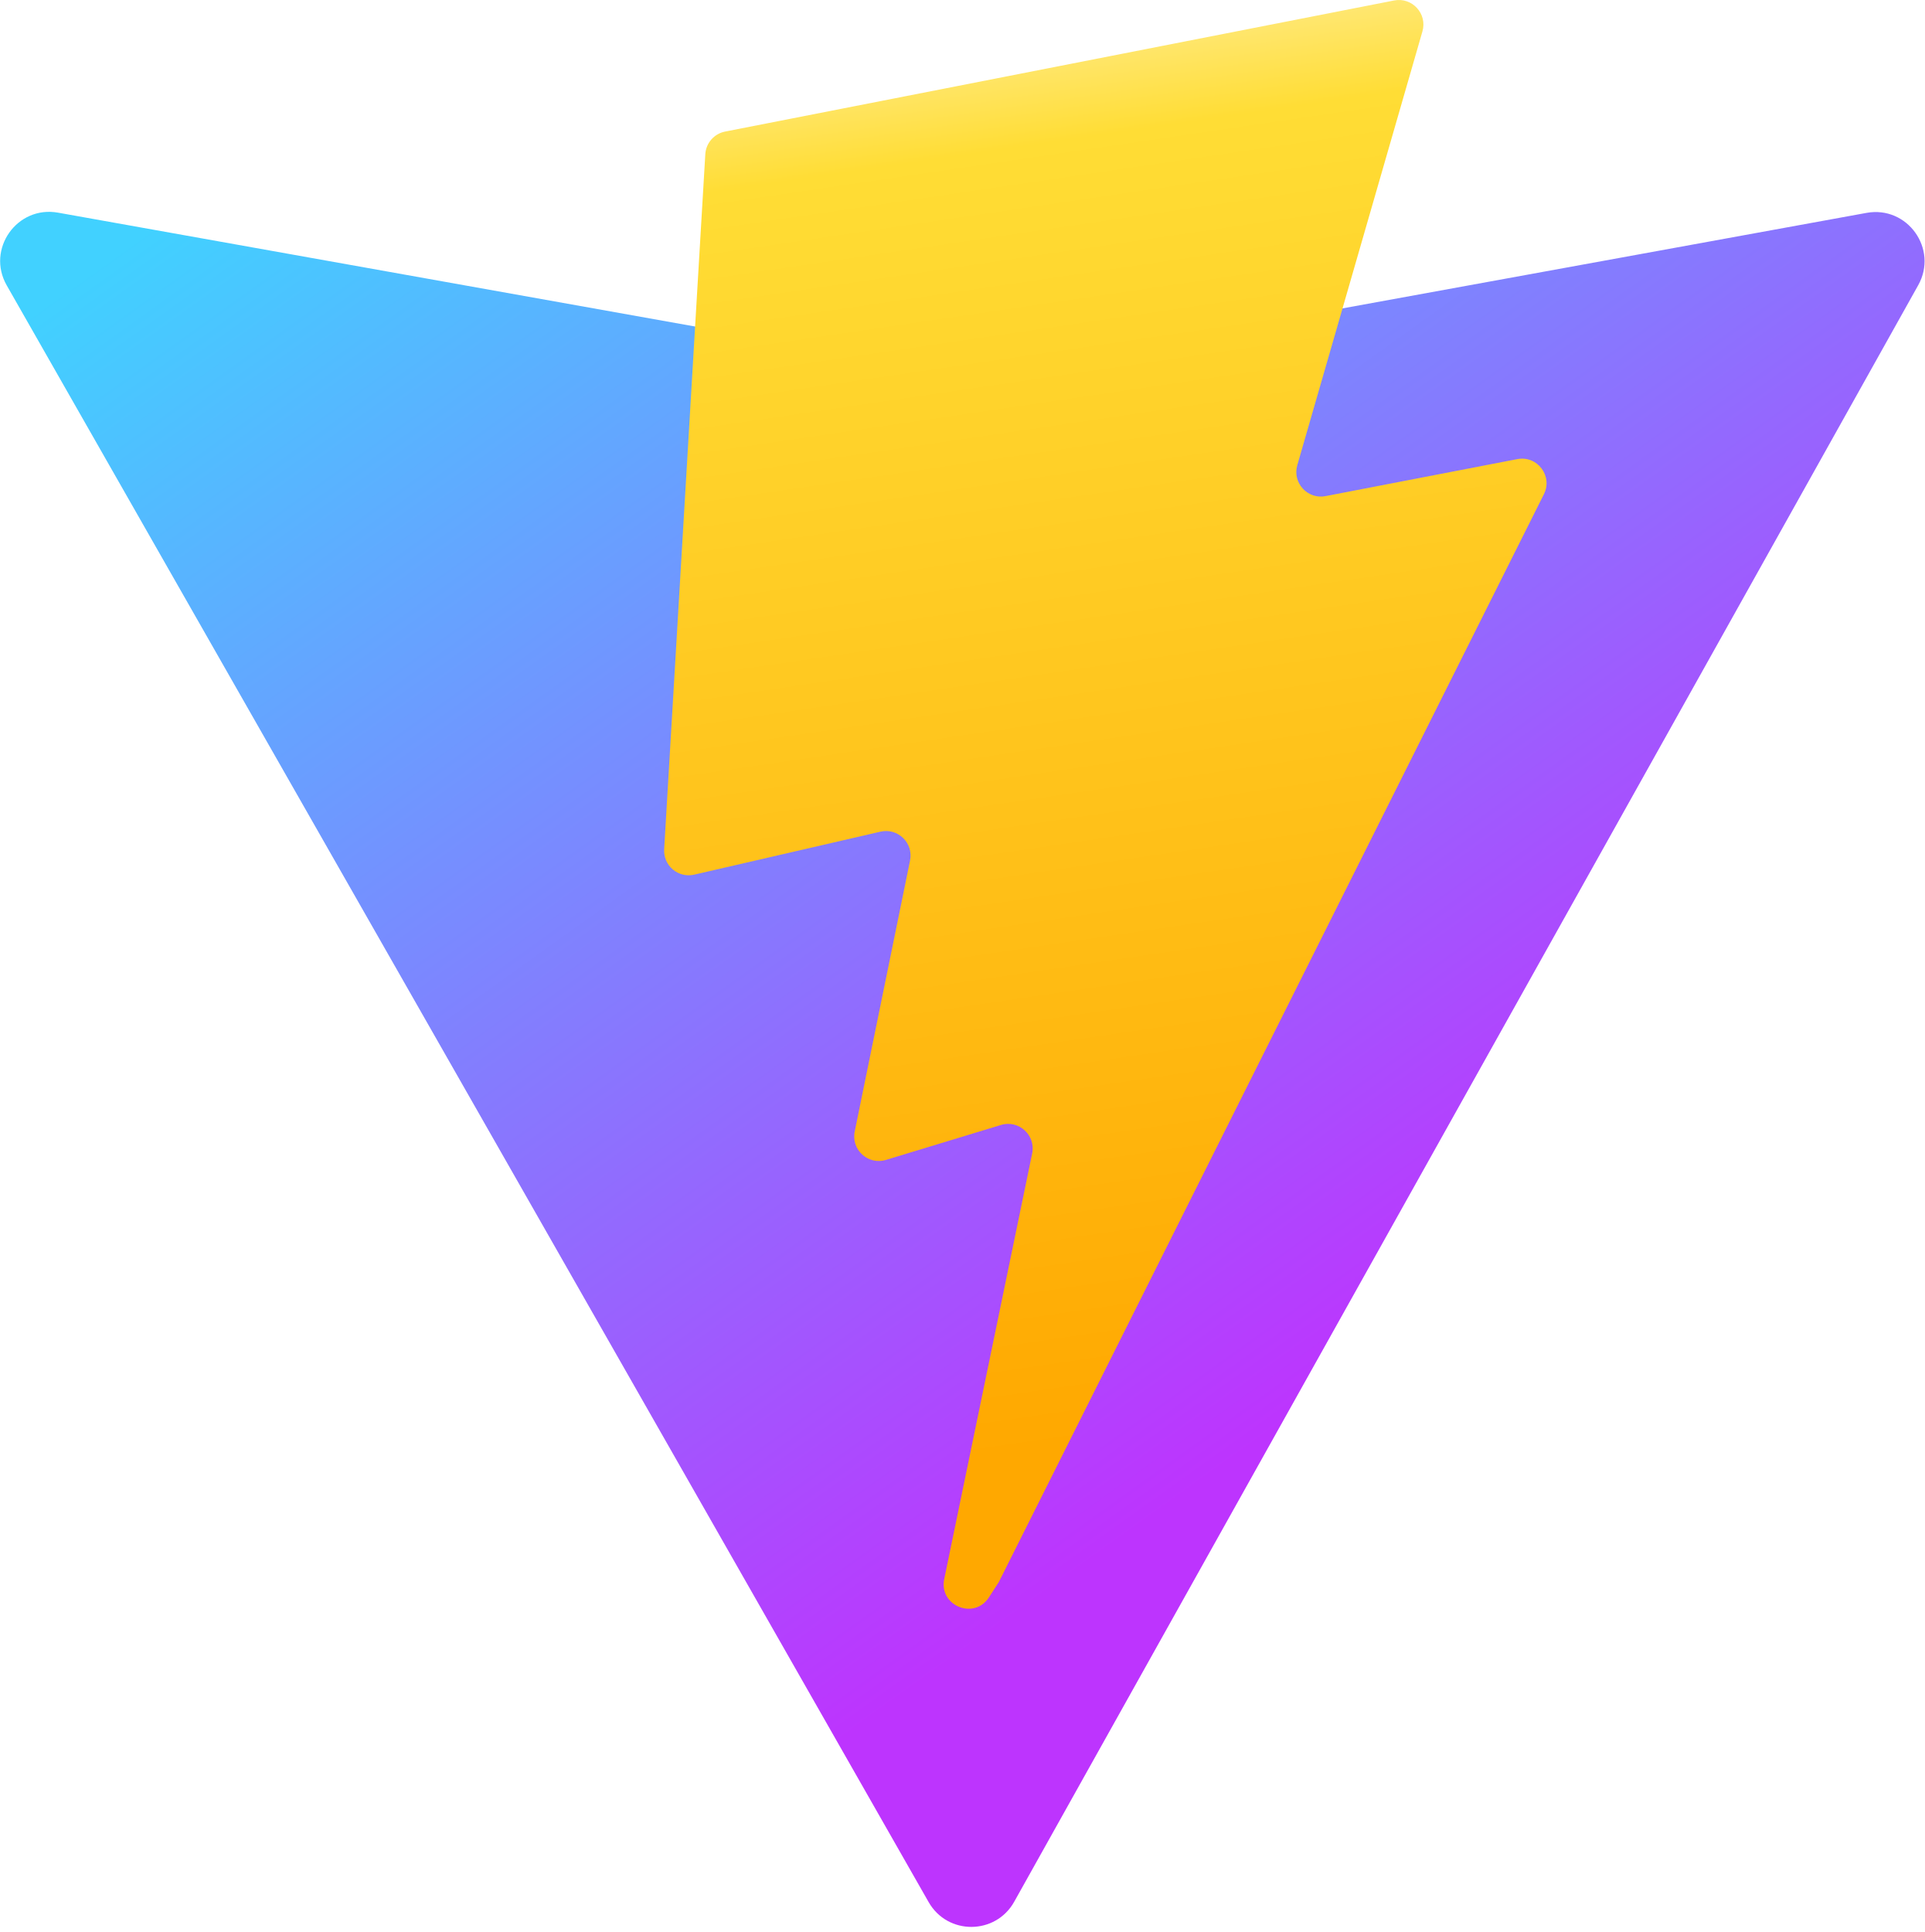
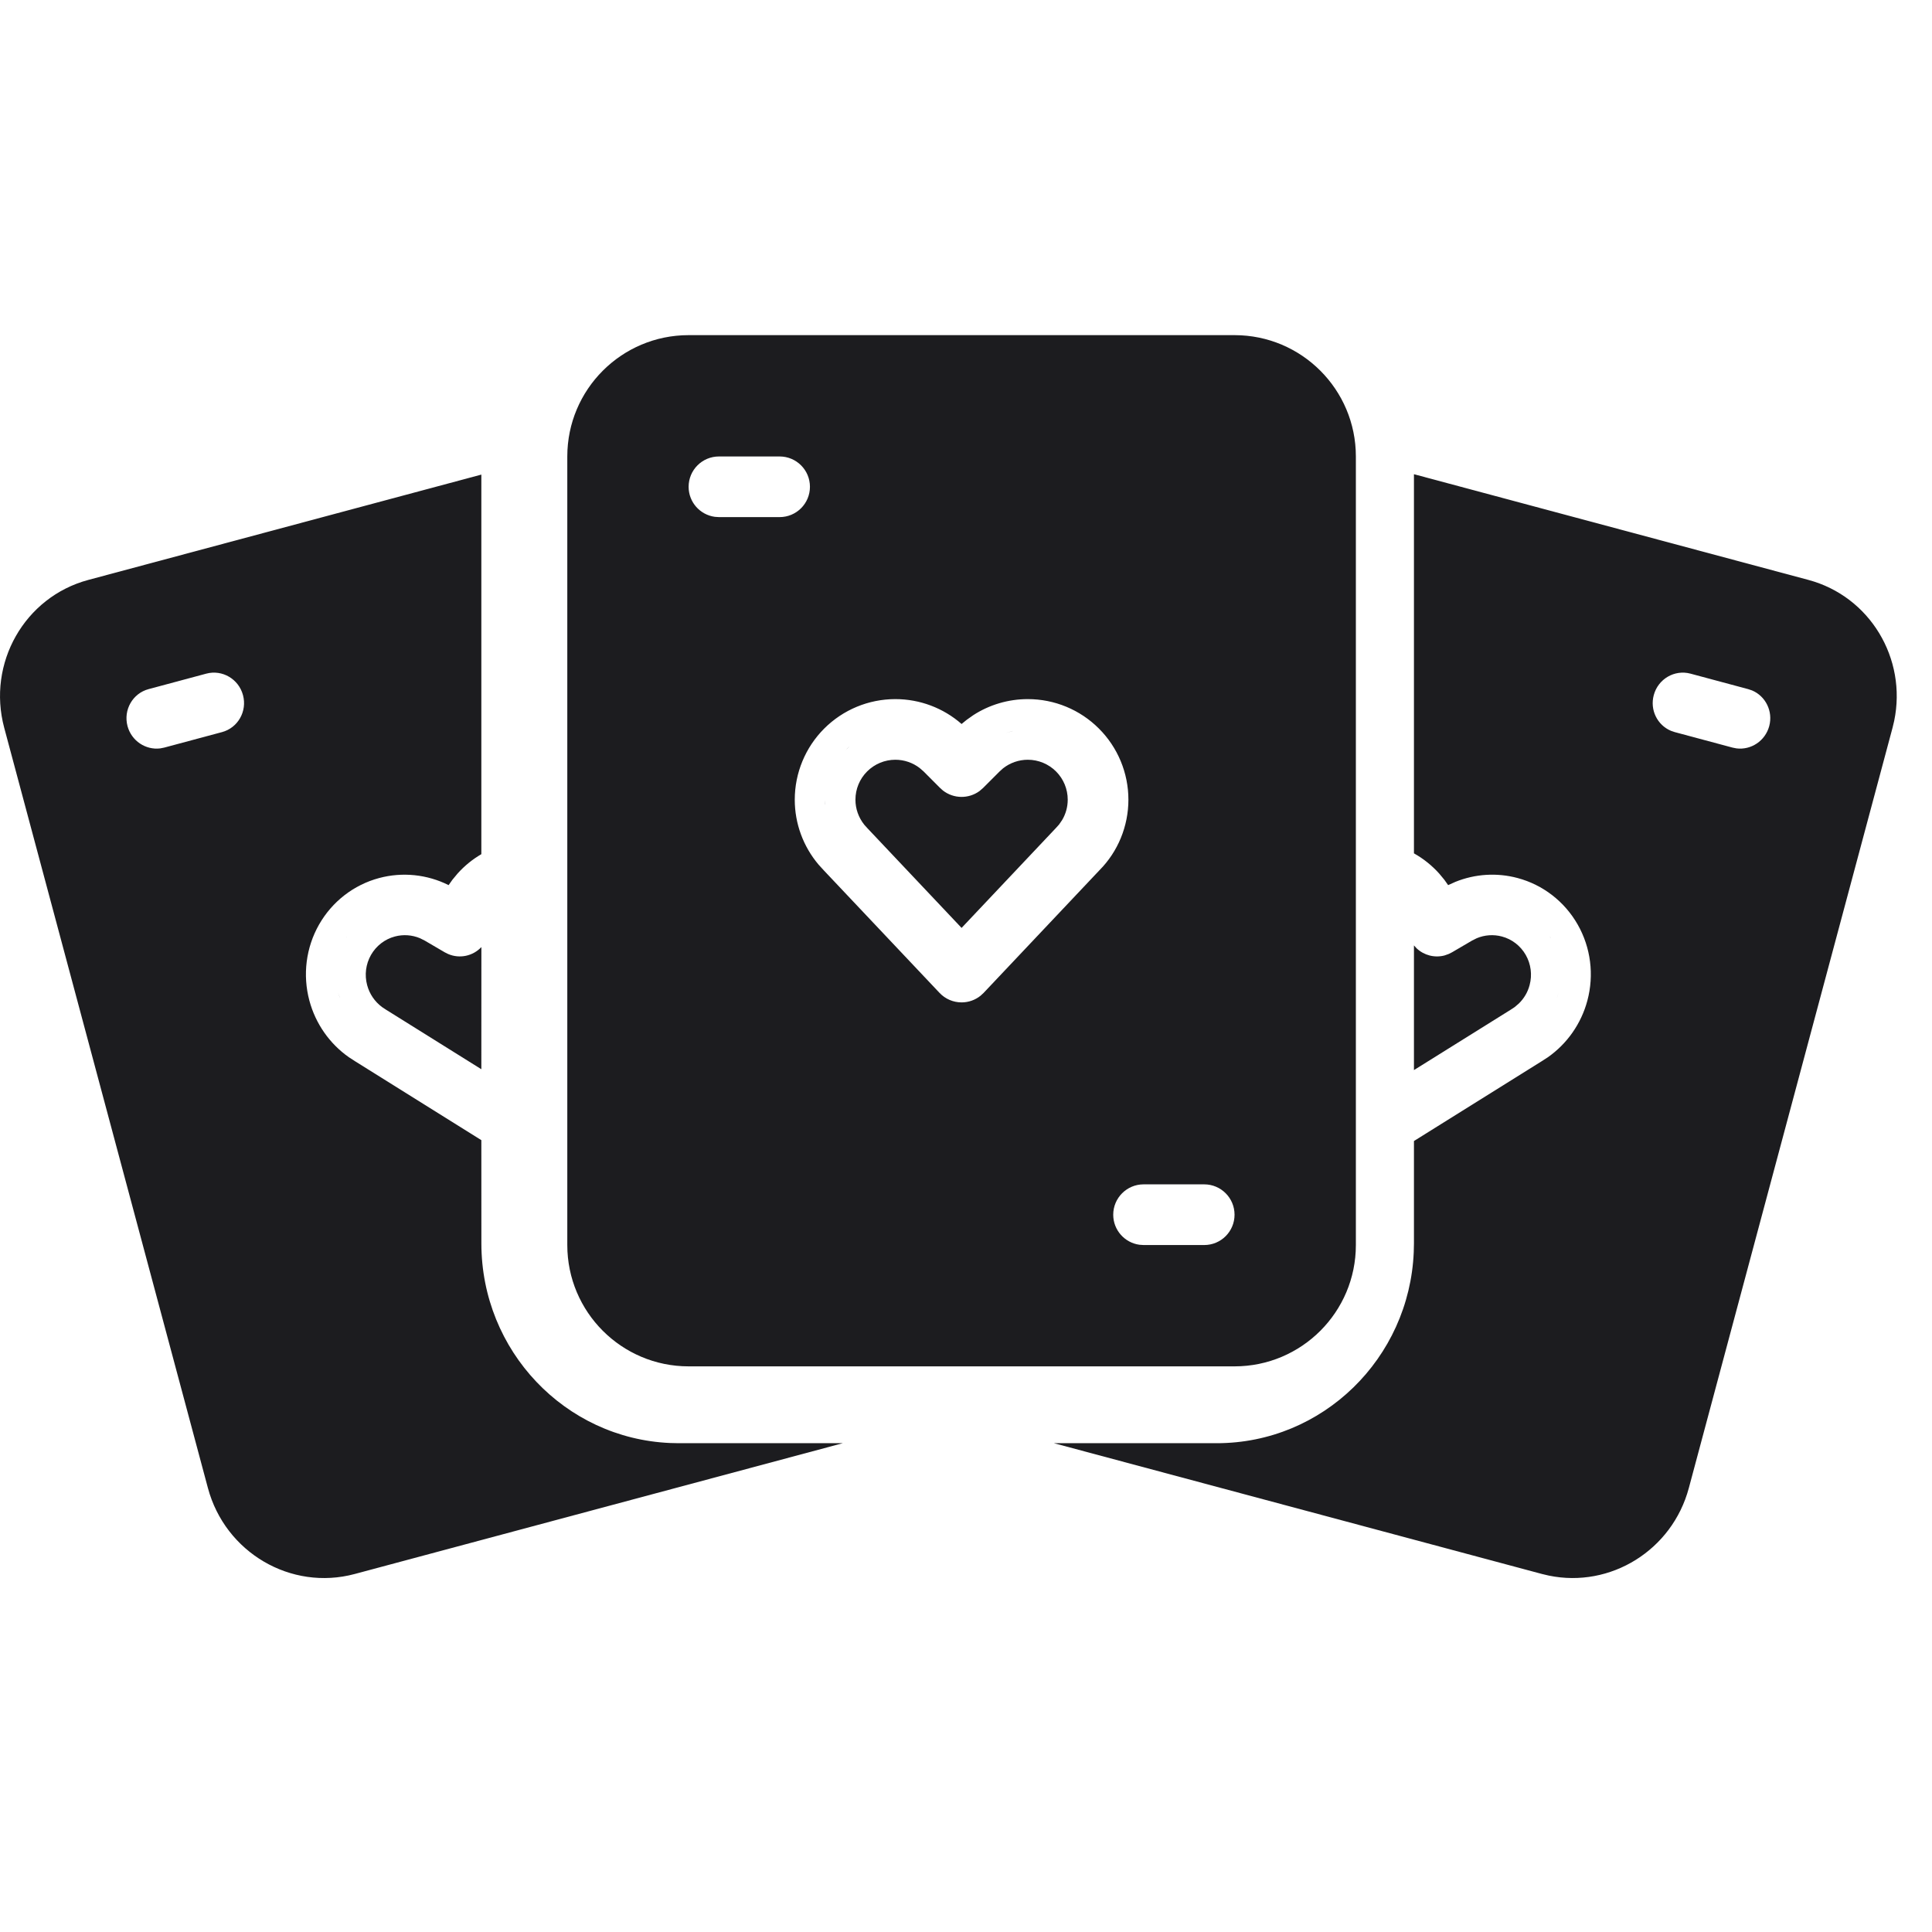
- <svg xmlns="http://www.w3.org/2000/svg" aria-hidden="true" role="img" class="iconify iconify--logos" width="31.88" height="32" preserveAspectRatio="xMidYMid meet" viewBox="0 0 256 257">
-   <defs>
-     <linearGradient id="IconifyId1813088fe1fbc01fb466" x1="-.828%" x2="57.636%" y1="7.652%" y2="78.411%">
-       <stop offset="0%" stop-color="#41D1FF" />
-       <stop offset="100%" stop-color="#BD34FE" />
-     </linearGradient>
-     <linearGradient id="IconifyId1813088fe1fbc01fb467" x1="43.376%" x2="50.316%" y1="2.242%" y2="89.03%">
-       <stop offset="0%" stop-color="#FFEA83" />
-       <stop offset="8.333%" stop-color="#FFDD35" />
-       <stop offset="100%" stop-color="#FFA800" />
-     </linearGradient>
-   </defs>
-   <path fill="url(#IconifyId1813088fe1fbc01fb466)" d="M255.153 37.938L134.897 252.976c-2.483 4.44-8.862 4.466-11.382.048L.875 37.958c-2.746-4.814 1.371-10.646 6.827-9.67l120.385 21.517a6.537 6.537 0 0 0 2.322-.004l117.867-21.483c5.438-.991 9.574 4.796 6.877 9.62Z" />
-   <path fill="url(#IconifyId1813088fe1fbc01fb467)" d="M185.432.063L96.44 17.501a3.268 3.268 0 0 0-2.634 3.014l-5.474 92.456a3.268 3.268 0 0 0 3.997 3.378l24.777-5.718c2.318-.535 4.413 1.507 3.936 3.838l-7.361 36.047c-.495 2.426 1.782 4.5 4.151 3.78l15.304-4.649c2.372-.72 4.652 1.36 4.15 3.788l-11.698 56.621c-.732 3.542 3.979 5.473 5.943 2.437l1.313-2.028l72.516-144.72c1.215-2.423-.88-5.186-3.54-4.672l-25.505 4.922c-2.396.462-4.435-1.77-3.759-4.114l16.646-57.705c.677-2.35-1.37-4.583-3.769-4.113Z" />
+ <svg xmlns="http://www.w3.org/2000/svg" width="800px" height="800px" viewBox="0 -8.5 49 49" version="1.1">
+   <g id="icons" stroke="none" stroke-width="1" fill="none" fill-rule="evenodd">
+     <g id="ui-gambling-website-lined-icnos-casinoshunter" transform="translate(-2286, -414)" fill="#1C1C1F" fill-rule="nonzero">
+       <g id="1" transform="translate(1350, 120)">
+         <path d="M971.861,297.527 L981.865,300.208 C983.425,300.626 984.369,302.202 984.041,303.783 L983.999,303.959 L978.833,323.239 C978.41,324.819 976.845,325.783 975.283,325.461 L975.109,325.42 L962.727,322.102 L966.858,322.103 C969.548,322.103 971.743,319.952 971.856,317.256 L971.861,317.036 L971.861,314.439 L975.092,312.421 L975.259,312.313 C975.747,311.97 976.103,311.462 976.259,310.879 C976.434,310.226 976.346,309.532 976.014,308.949 C975.682,308.366 975.134,307.941 974.49,307.769 C973.965,307.628 973.412,307.664 972.912,307.866 L972.728,307.949 L972.632,307.813 L972.5,307.654 C972.316,307.45 972.101,307.277 971.861,307.143 L971.861,297.527 Z M948.208,297.537 L948.208,307.164 C947.983,307.295 947.78,307.46 947.606,307.654 L947.474,307.813 L947.378,307.949 C946.833,307.676 946.206,307.611 945.616,307.769 C944.972,307.941 944.424,308.366 944.092,308.949 C943.76,309.532 943.672,310.226 943.847,310.879 C944.003,311.462 944.359,311.97 944.847,312.313 L945.014,312.421 L948.208,314.417 L948.209,317.036 C948.209,319.761 950.333,321.983 952.995,322.098 L953.212,322.103 L957.378,322.102 L944.997,325.42 C943.379,325.854 941.712,324.877 941.273,323.239 L936.107,303.959 C935.668,302.321 936.623,300.641 938.241,300.208 L948.208,297.537 Z M967.311,294 C969.01,294 970.388,295.378 970.388,297.077 L970.388,317.077 C970.388,318.776 969.01,320.154 967.311,320.154 L953.465,320.154 C951.766,320.154 950.388,318.776 950.388,317.077 L950.388,297.077 C950.388,295.378 951.766,294 953.465,294 L967.311,294 Z M966.542,315.538 L965.003,315.538 C964.579,315.538 964.234,315.883 964.234,316.308 C964.234,316.697 964.524,317.019 964.899,317.07 L965.003,317.077 L966.542,317.077 C966.967,317.077 967.311,316.733 967.311,316.308 C967.311,315.883 966.967,315.538 966.542,315.538 Z M974.092,309.252 C974.348,309.32 974.565,309.489 974.697,309.72 C974.829,309.952 974.864,310.227 974.794,310.486 C974.747,310.664 974.653,310.823 974.522,310.951 L974.417,311.041 L974.319,311.106 L971.861,312.64 L971.861,309.478 L971.93,309.553 C972.118,309.73 972.385,309.798 972.635,309.733 L972.74,309.696 L972.826,309.653 L973.335,309.355 L973.453,309.296 C973.654,309.211 973.879,309.195 974.092,309.252 Z M946.653,309.296 L946.771,309.355 L947.28,309.653 L947.366,309.696 C947.658,309.822 947.995,309.748 948.209,309.52 L948.208,312.618 L945.787,311.106 L945.689,311.041 C945.503,310.902 945.371,310.708 945.312,310.486 C945.242,310.227 945.277,309.952 945.409,309.72 C945.541,309.489 945.758,309.32 946.014,309.252 C946.227,309.195 946.452,309.211 946.653,309.296 Z M962.068,303.231 C961.575,303.231 961.096,303.373 960.688,303.636 L960.518,303.756 L960.388,303.862 C959.925,303.456 959.328,303.231 958.708,303.231 C958.031,303.231 957.383,303.499 956.904,303.978 C956.426,304.456 956.157,305.105 956.157,305.782 C956.157,306.387 956.372,306.97 956.761,307.429 L956.896,307.577 L959.829,310.682 C959.974,310.836 960.176,310.923 960.388,310.923 C960.564,310.923 960.734,310.863 960.87,310.753 L960.947,310.682 L963.886,307.57 C964.353,307.1 964.619,306.454 964.619,305.782 C964.619,305.105 964.35,304.456 963.871,303.978 C963.393,303.499 962.745,303.231 962.068,303.231 Z M944.579,310.682 L944.62,310.812 L944.609,310.781 L944.579,310.682 Z M975.527,310.682 L975.497,310.781 L975.487,310.812 L975.527,310.682 Z M944.8,309.253 L944.775,309.293 L944.786,309.274 L944.8,309.253 Z M975.305,309.253 L975.32,309.274 L975.33,309.293 L975.305,309.253 Z M962.068,304.769 C962.336,304.769 962.594,304.876 962.784,305.066 C962.974,305.256 963.08,305.513 963.08,305.782 C963.08,305.966 963.03,306.145 962.937,306.3 L962.86,306.412 L962.776,306.505 L960.388,309.034 L957.999,306.505 L957.92,306.417 C957.774,306.234 957.696,306.012 957.696,305.782 C957.696,305.513 957.802,305.256 957.992,305.066 C958.182,304.876 958.44,304.769 958.708,304.769 C958.932,304.769 959.148,304.843 959.324,304.978 L959.424,305.065 L959.844,305.486 L959.916,305.55 C960.188,305.761 960.568,305.765 960.844,305.562 L960.932,305.486 L961.352,305.066 L961.437,304.989 C961.616,304.847 961.838,304.769 962.068,304.769 Z M956.927,305.782 L956.932,305.918 L956.929,305.884 L956.927,305.782 Z M957.552,304.426 L957.448,304.522 C957.482,304.488 957.516,304.456 957.552,304.426 Z M941.232,302.585 L939.768,302.978 C939.364,303.086 939.125,303.506 939.234,303.915 C939.335,304.291 939.694,304.527 940.064,304.481 L940.165,304.461 L941.63,304.068 C942.034,303.96 942.273,303.54 942.163,303.131 C942.054,302.721 941.637,302.477 941.232,302.585 Z M977.943,303.131 C977.842,303.506 978.034,303.89 978.379,304.035 L978.476,304.068 L979.941,304.461 L980.042,304.481 C980.412,304.527 980.771,304.291 980.872,303.915 C980.972,303.54 980.78,303.156 980.436,303.011 L980.338,302.978 L978.874,302.585 C978.469,302.477 978.052,302.721 977.943,303.131 Z M961.701,304.038 L961.516,304.087 L961.658,304.048 L961.701,304.038 Z M961.802,304.02 L961.701,304.038 L961.718,304.035 L961.802,304.02 Z M955.773,297.077 L954.234,297.077 C953.809,297.077 953.465,297.421 953.465,297.846 C953.465,298.236 953.754,298.557 954.13,298.608 L954.234,298.615 L955.773,298.615 C956.198,298.615 956.542,298.271 956.542,297.846 C956.542,297.421 956.198,297.077 955.773,297.077 Z" id="casino-cards">
+ 
+ </path>
+       </g>
+     </g>
+   </g>
</svg>
